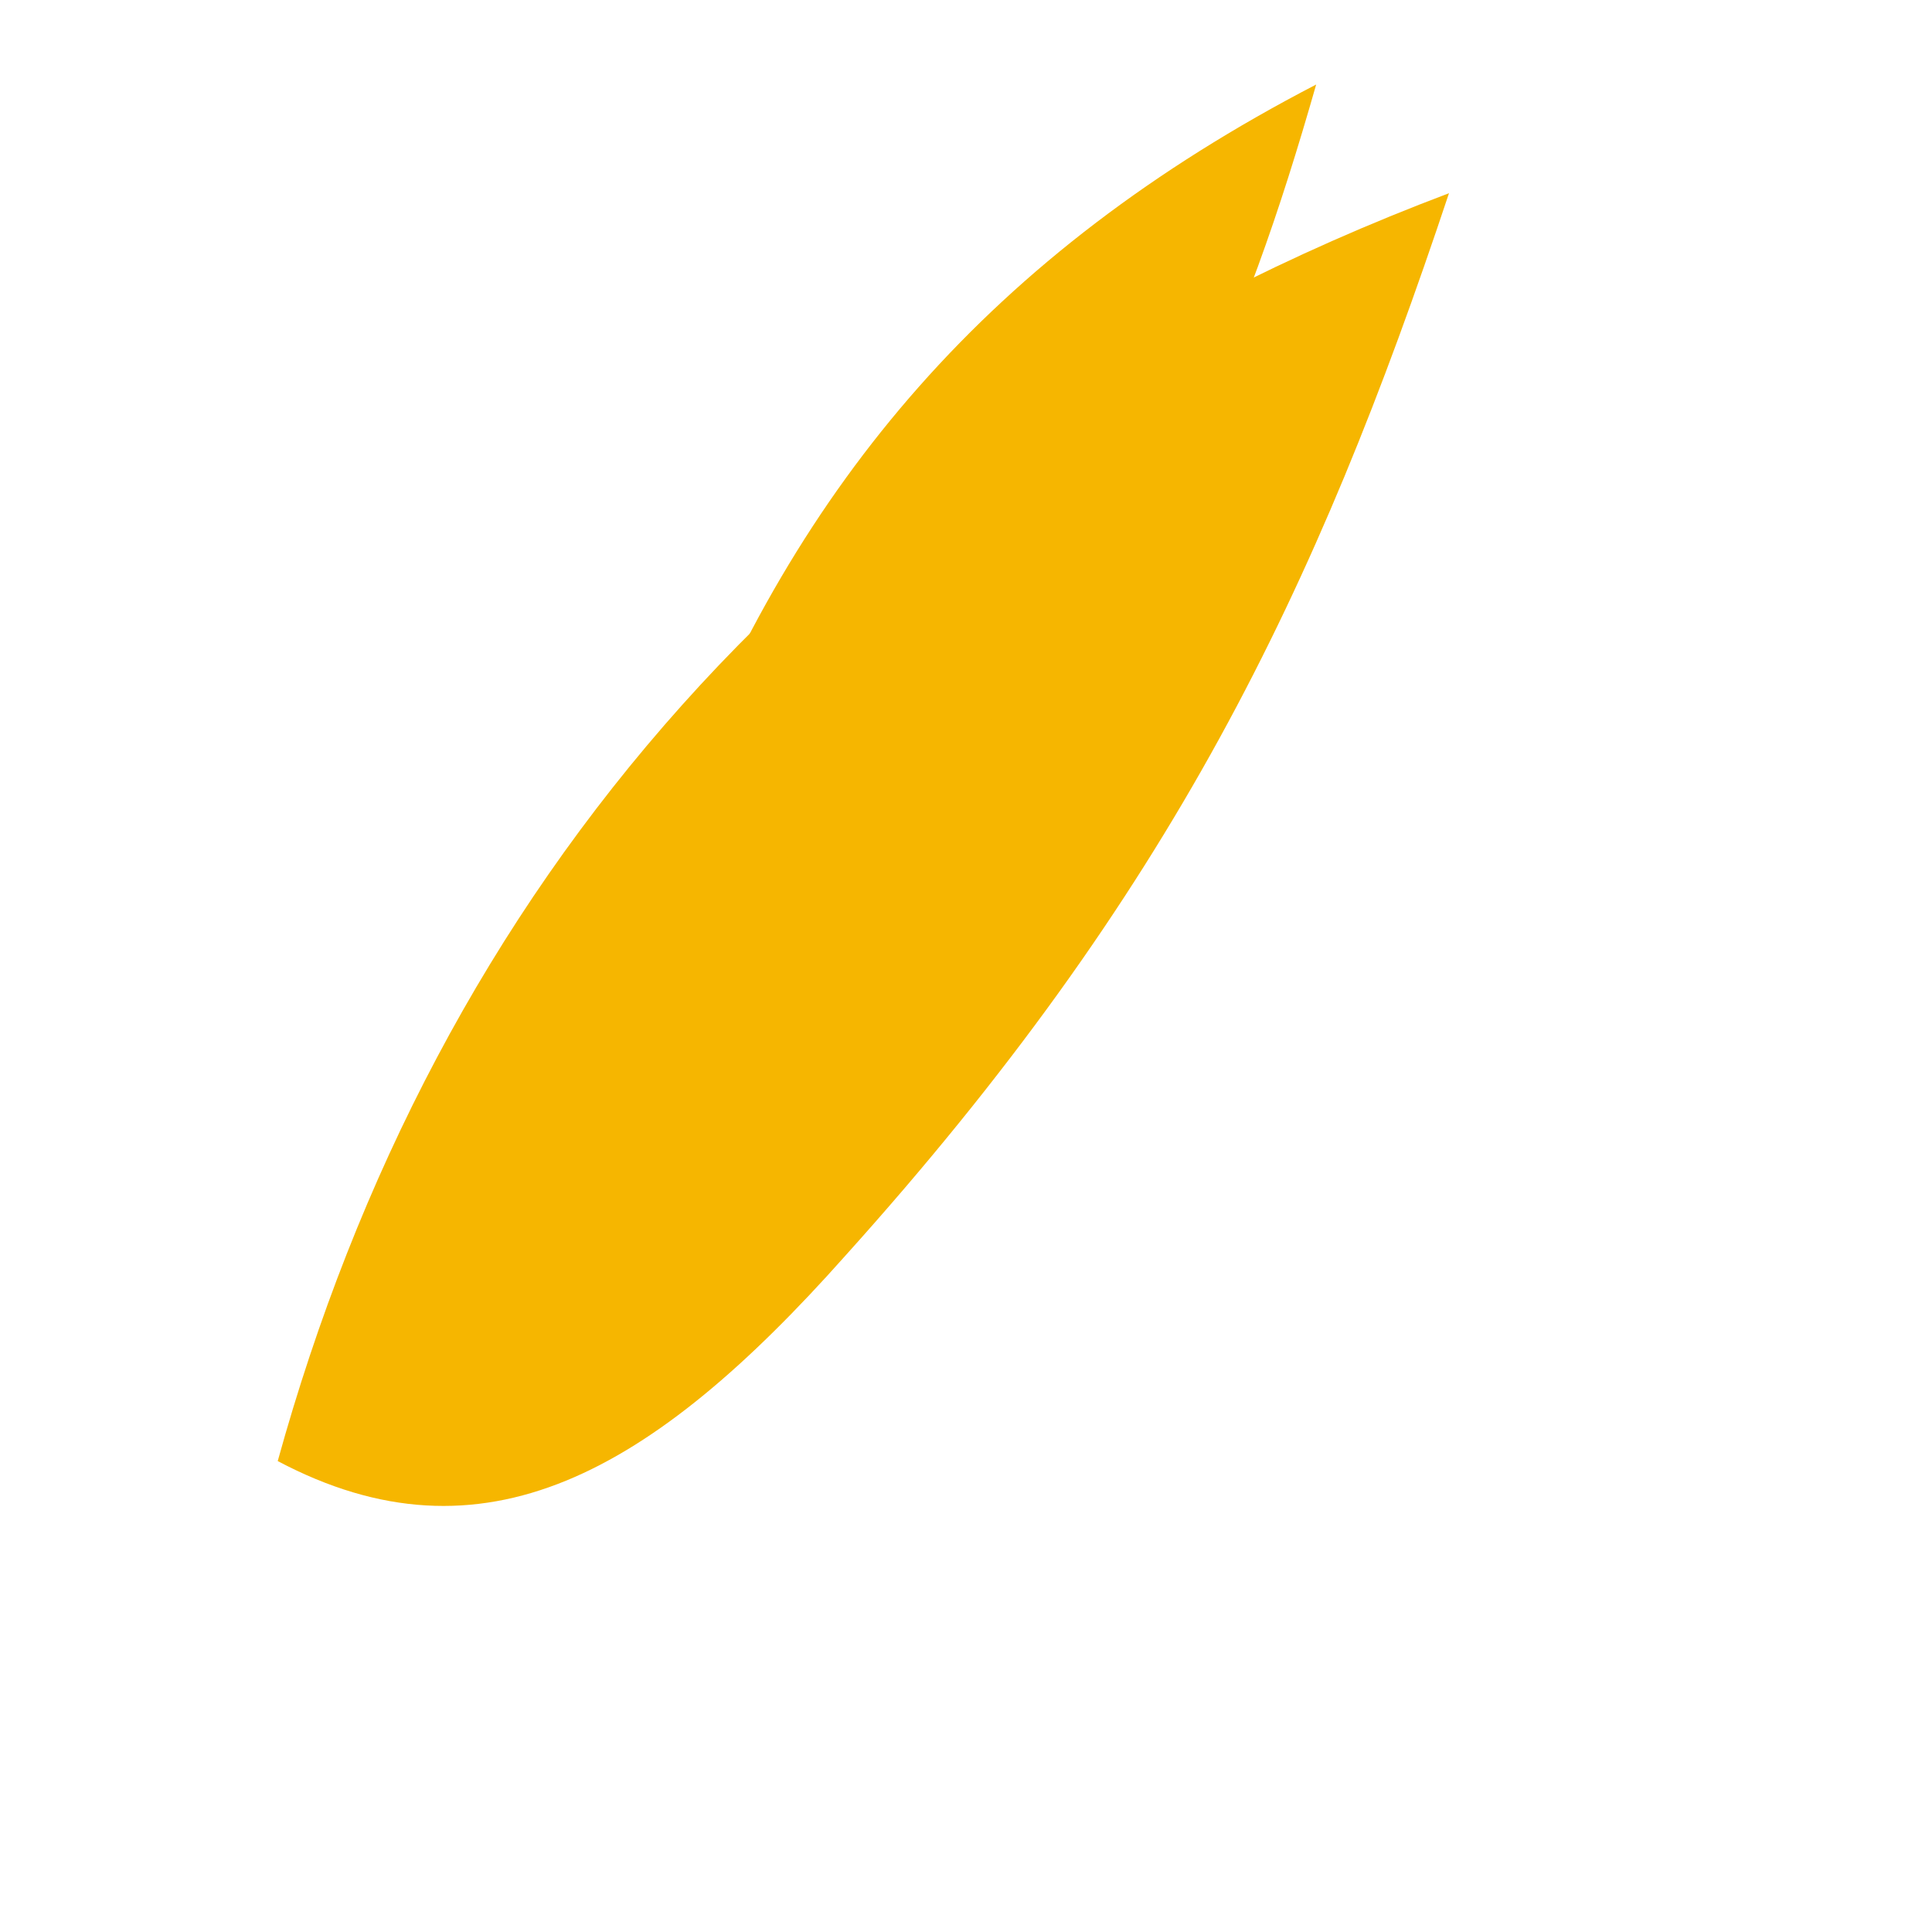
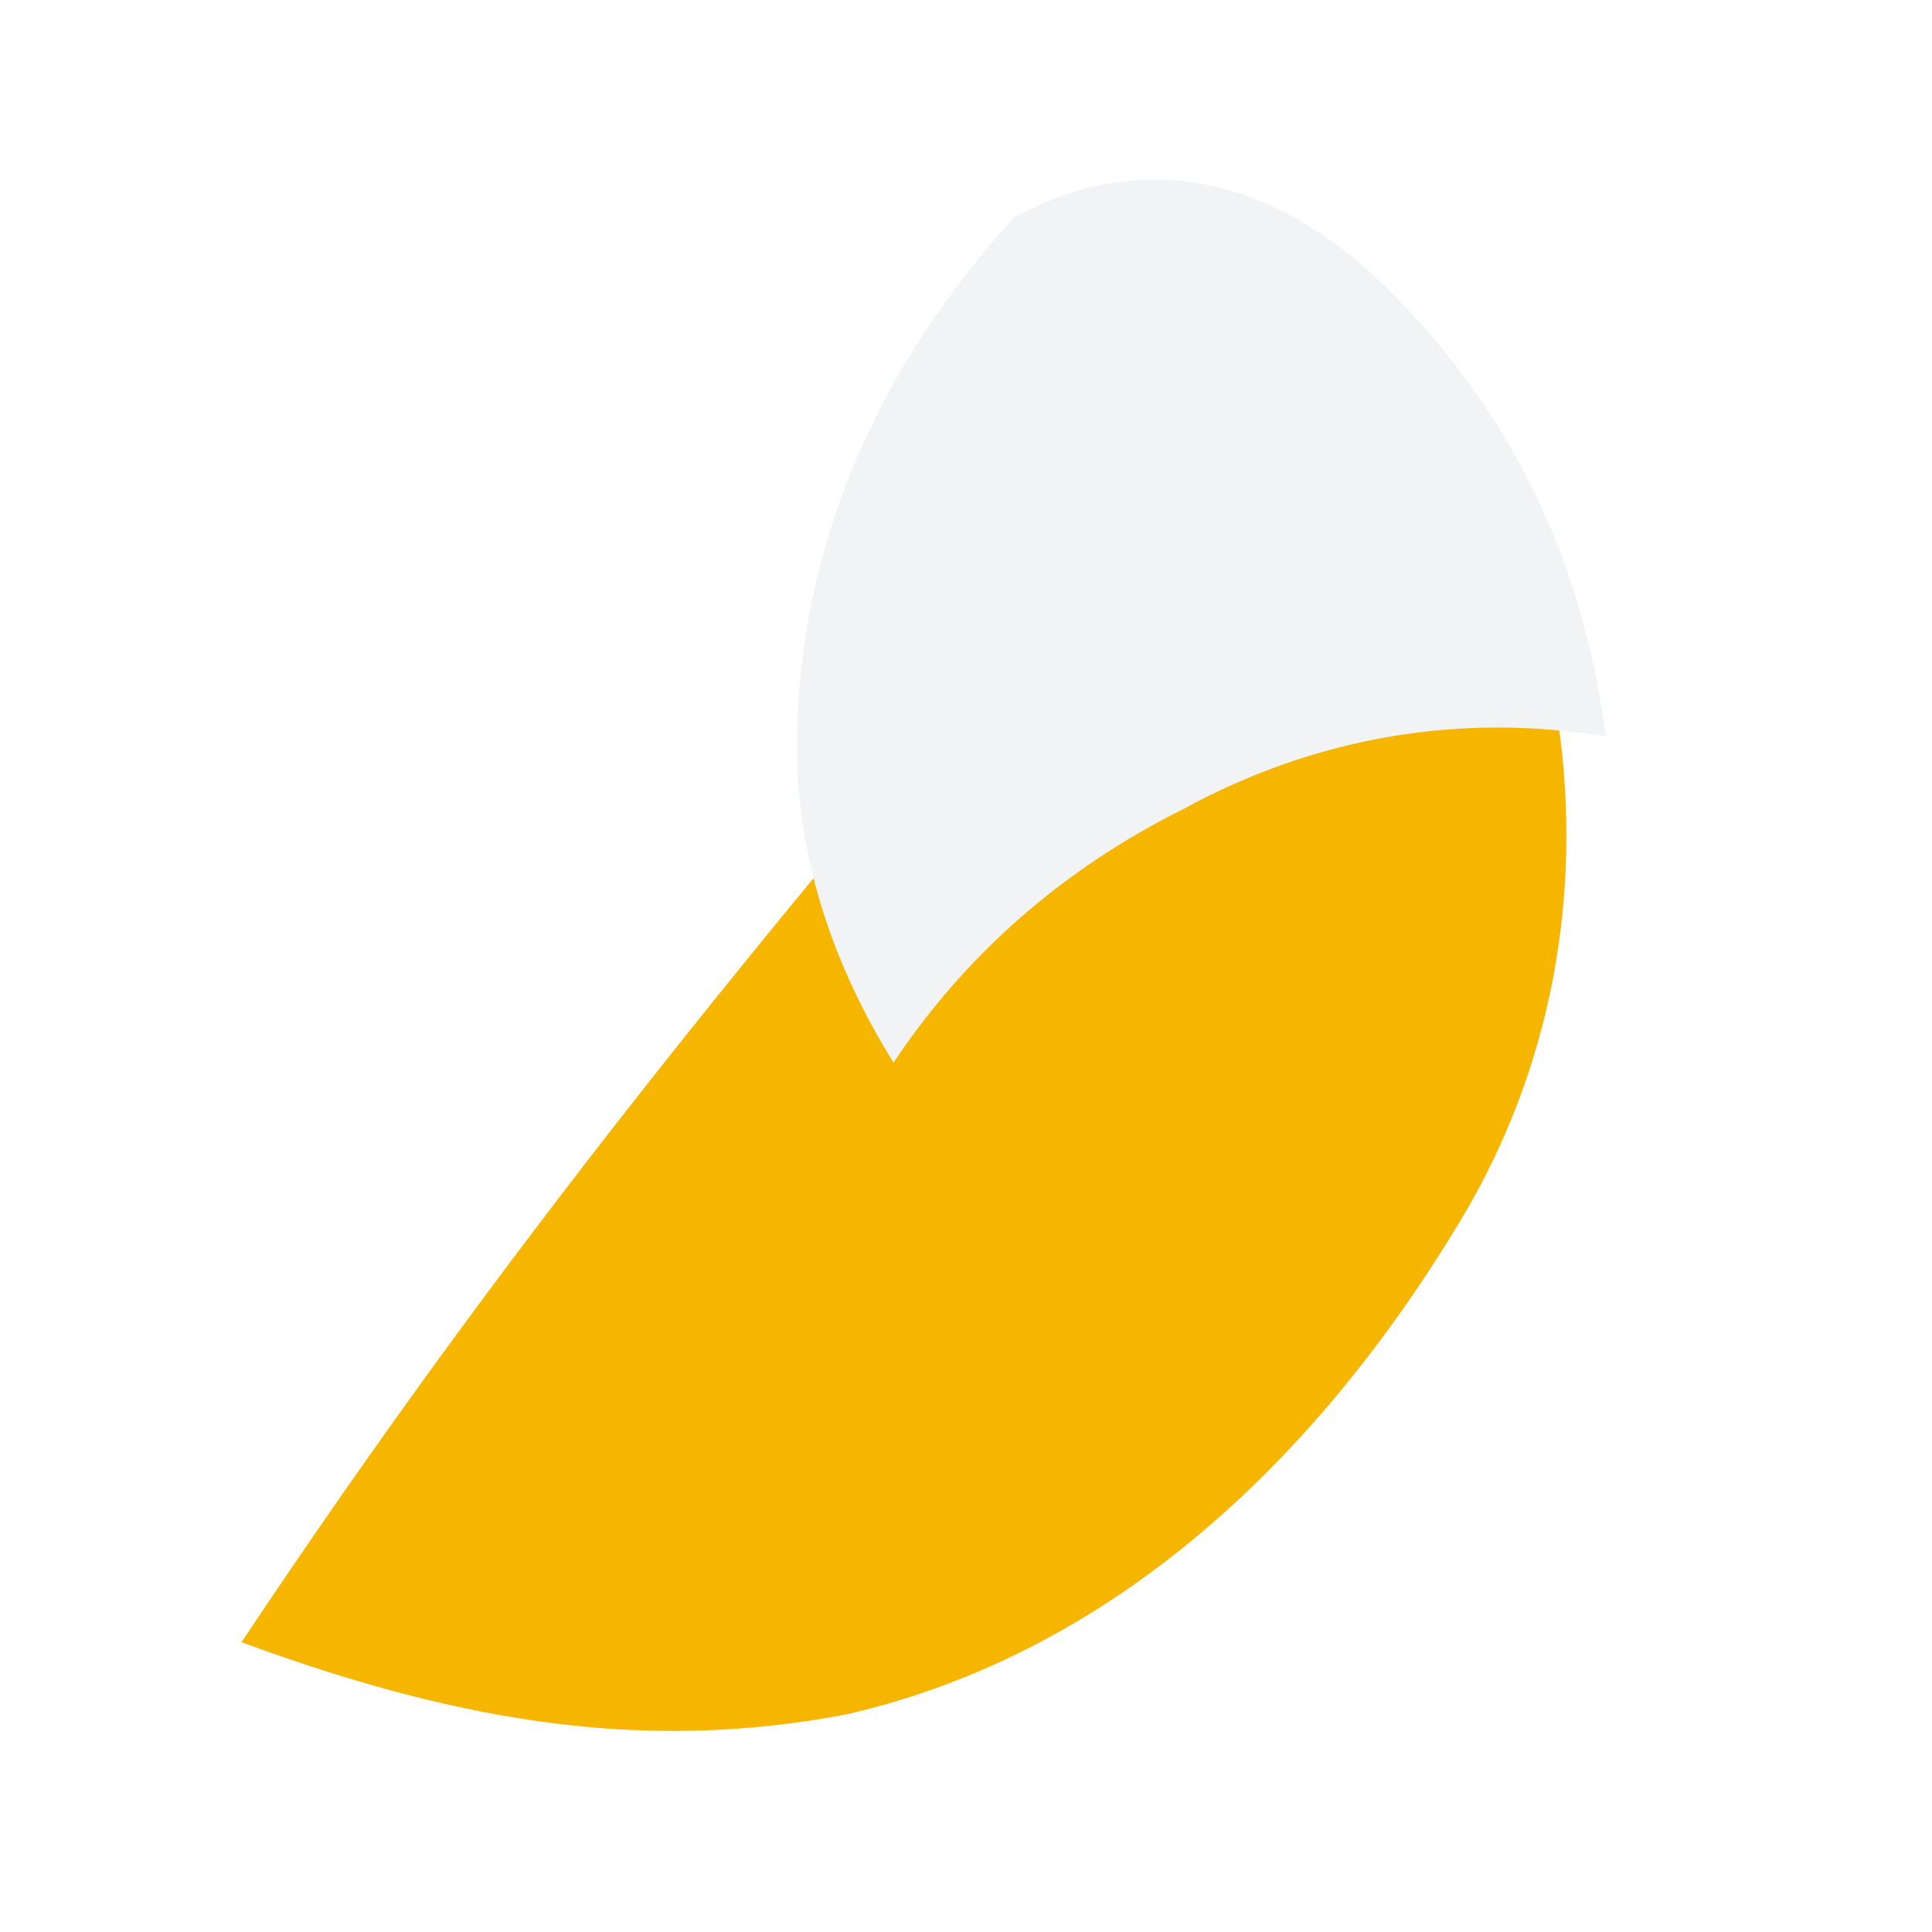
<svg xmlns="http://www.w3.org/2000/svg" width="160" height="160" viewBox="0 0 160 160" fill="none">
-   <path d="M23 121C36 74 67 36 120 16C109 49 97 74 70 104C54 122 40 130 23 121Z" fill="#F6B600" />
-   <path d="M56 66C66 40 82 21 109 7C103 28 96 45 79 63C71 72 63 74 56 66Z" fill="#F6B600" />
+   <path d="M20 136C42 103 65 74 111 22C131 44 136 76 121 101C109 121 92 137 70 142C54 145 39 143 20 136Z" fill="#F6B600" />
+   <path d="M84 18C73 30 66 45 66 62C66 71 69 80 74 88C80 79 88 72 98 67C109 61 121 59 133 61C131 46 125 34 115 24C106 15 95 12 84 18Z" fill="#F2F3F5" />
</svg>
